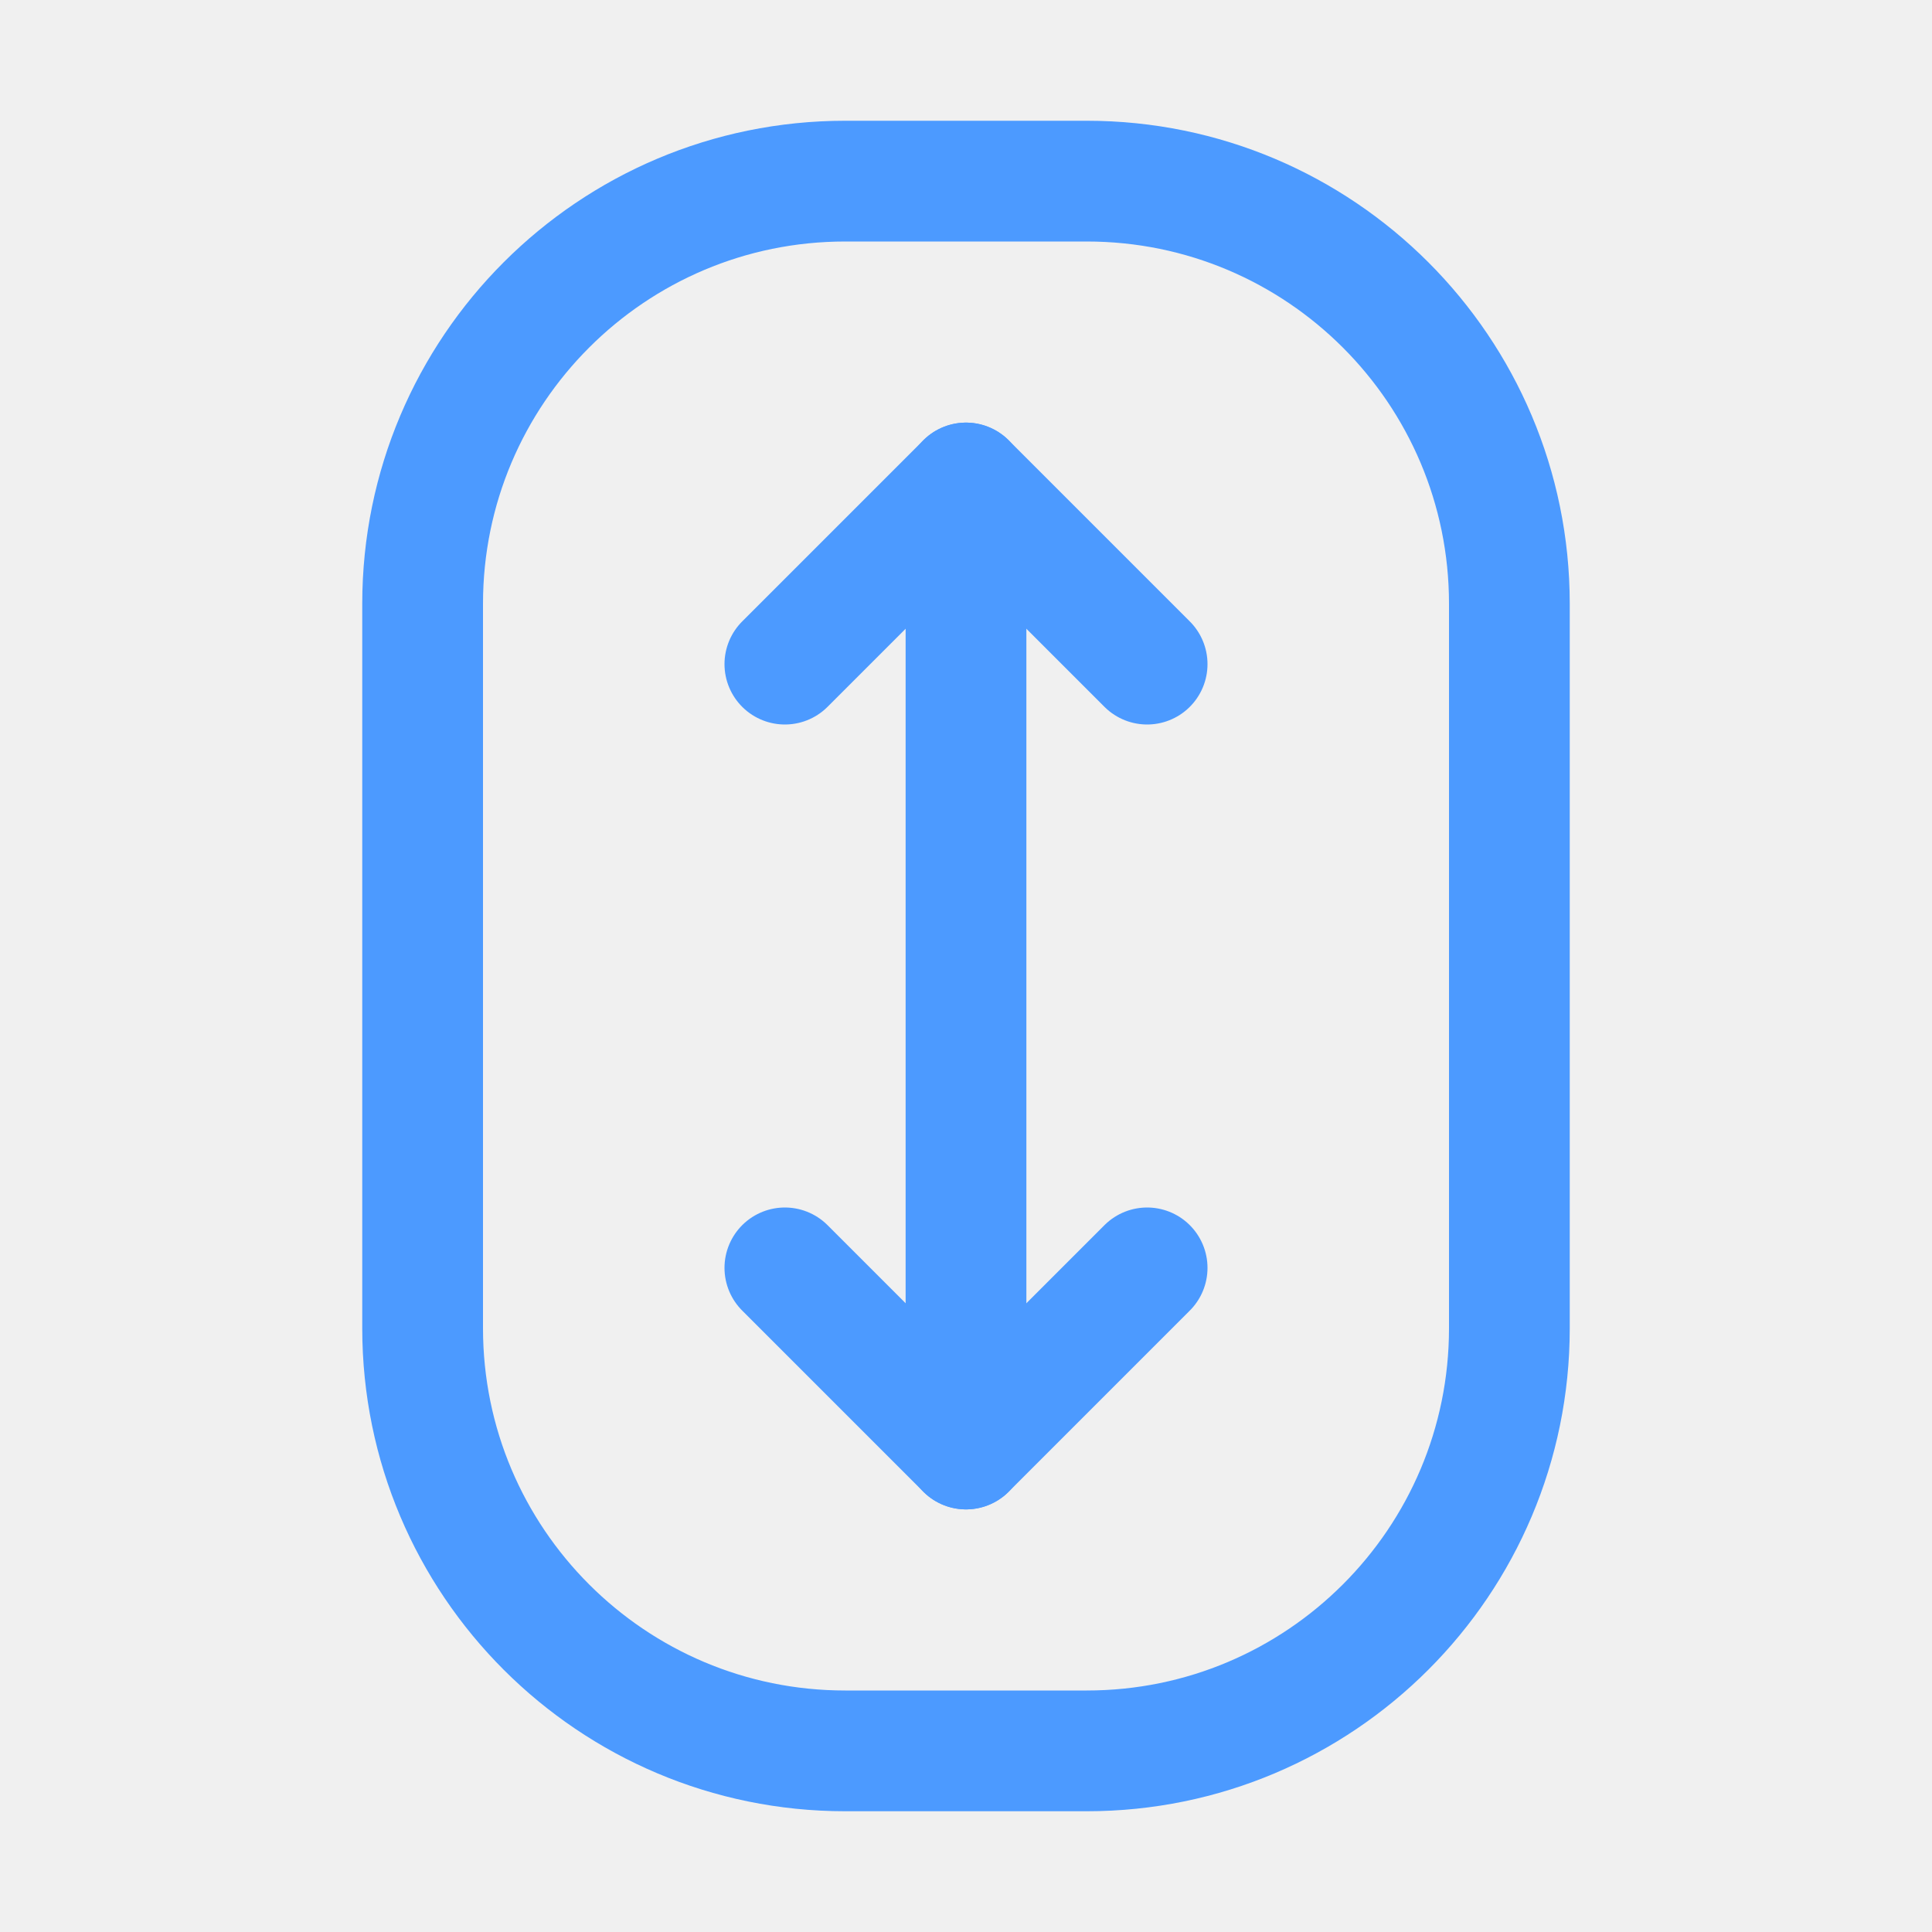
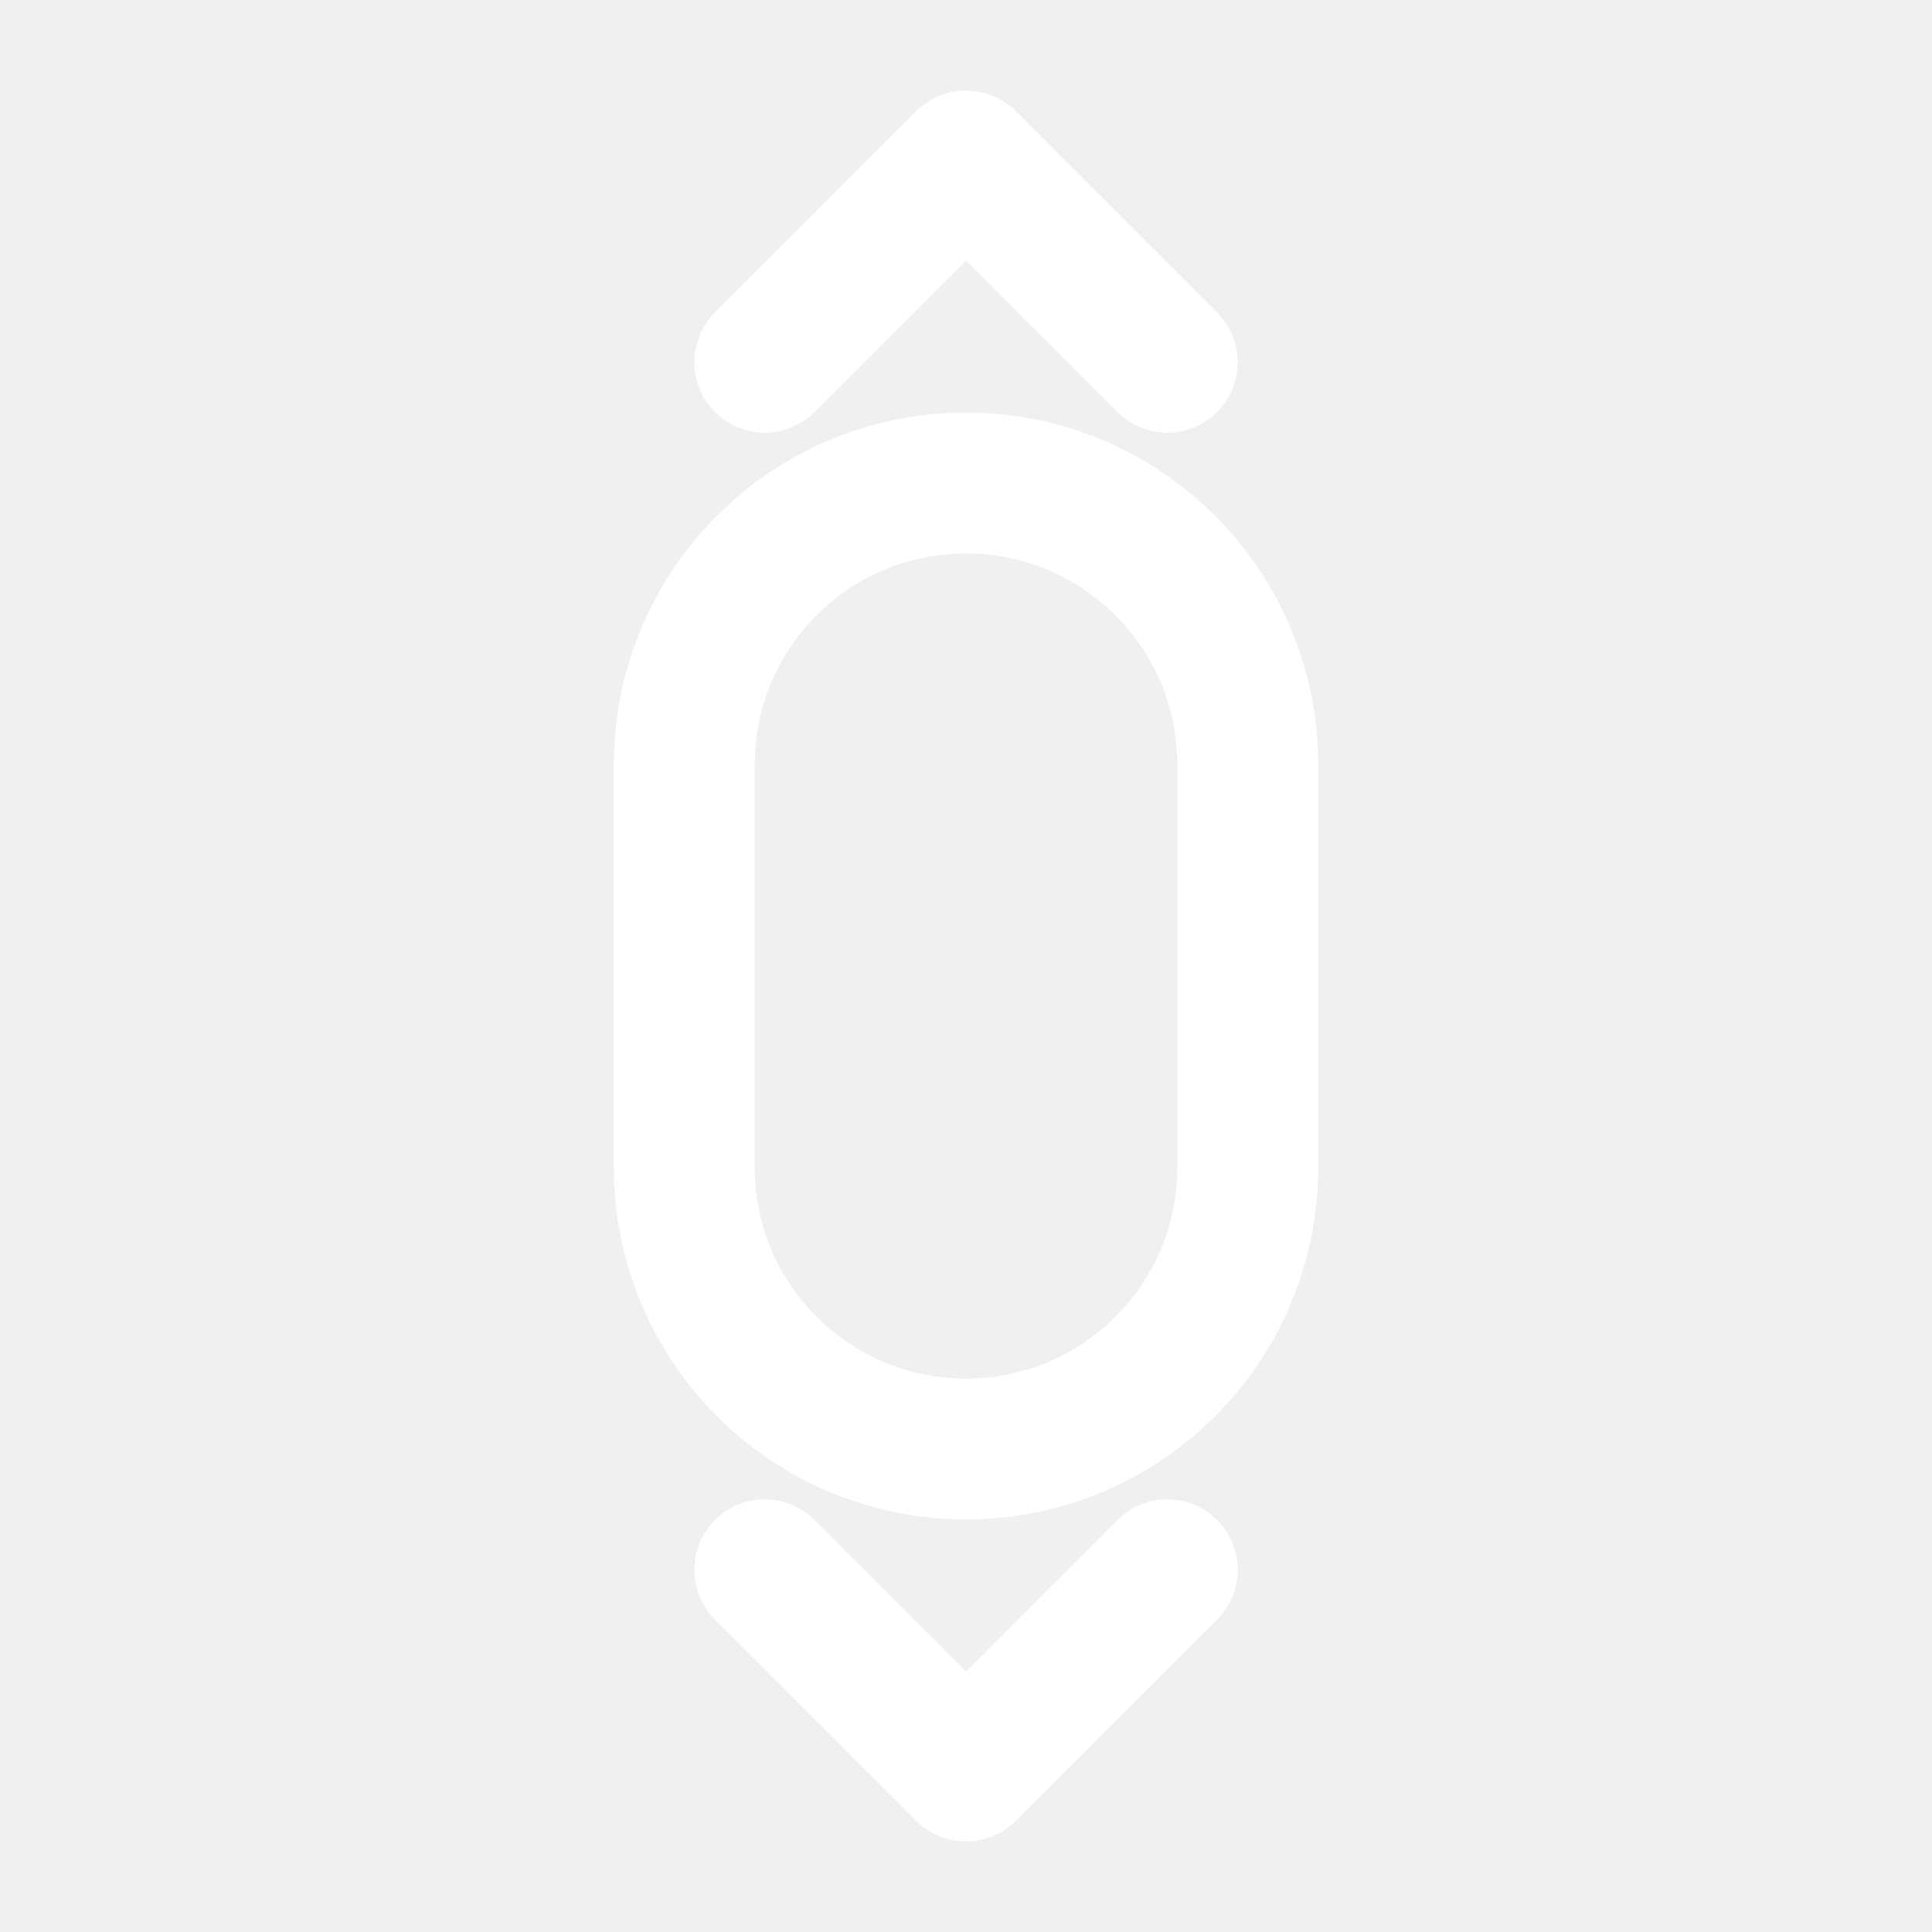
- <svg xmlns="http://www.w3.org/2000/svg" viewBox="0 0 256 256">
-   <rect width="256" height="256" fill="none" />
-   <rect x="56" y="24" width="144" height="208" rx="56" fill="none" stroke="#4C9AFF" stroke-linecap="round" stroke-linejoin="round" stroke-width="16" />
-   <polyline points="152 88 128 64 104 88" fill="none" stroke="#4C9AFF" stroke-linecap="round" stroke-linejoin="round" stroke-width="16" />
-   <polyline points="152 168 128 192 104 168" fill="none" stroke="#4C9AFF" stroke-linecap="round" stroke-linejoin="round" stroke-width="16" />
-   <line x1="128" y1="64" x2="128" y2="192" fill="none" stroke="#4C9AFF" stroke-linecap="round" stroke-linejoin="round" stroke-width="16" />
+ <svg xmlns="http://www.w3.org/2000/svg" width="24" height="24" viewBox="0 0 24 24" fill="none" stroke="#FFFFFF" stroke-width="1.75" stroke-linecap="round" stroke-linejoin="round">
+   <polyline points="9.5 4.5 12 2 14.5 4.5" />
+   <rect x="8.5" y="6" width="7" height="12" rx="3.5" />
+   <polyline points="9.5 19.5 12 22 14.5 19.5" />
</svg>
